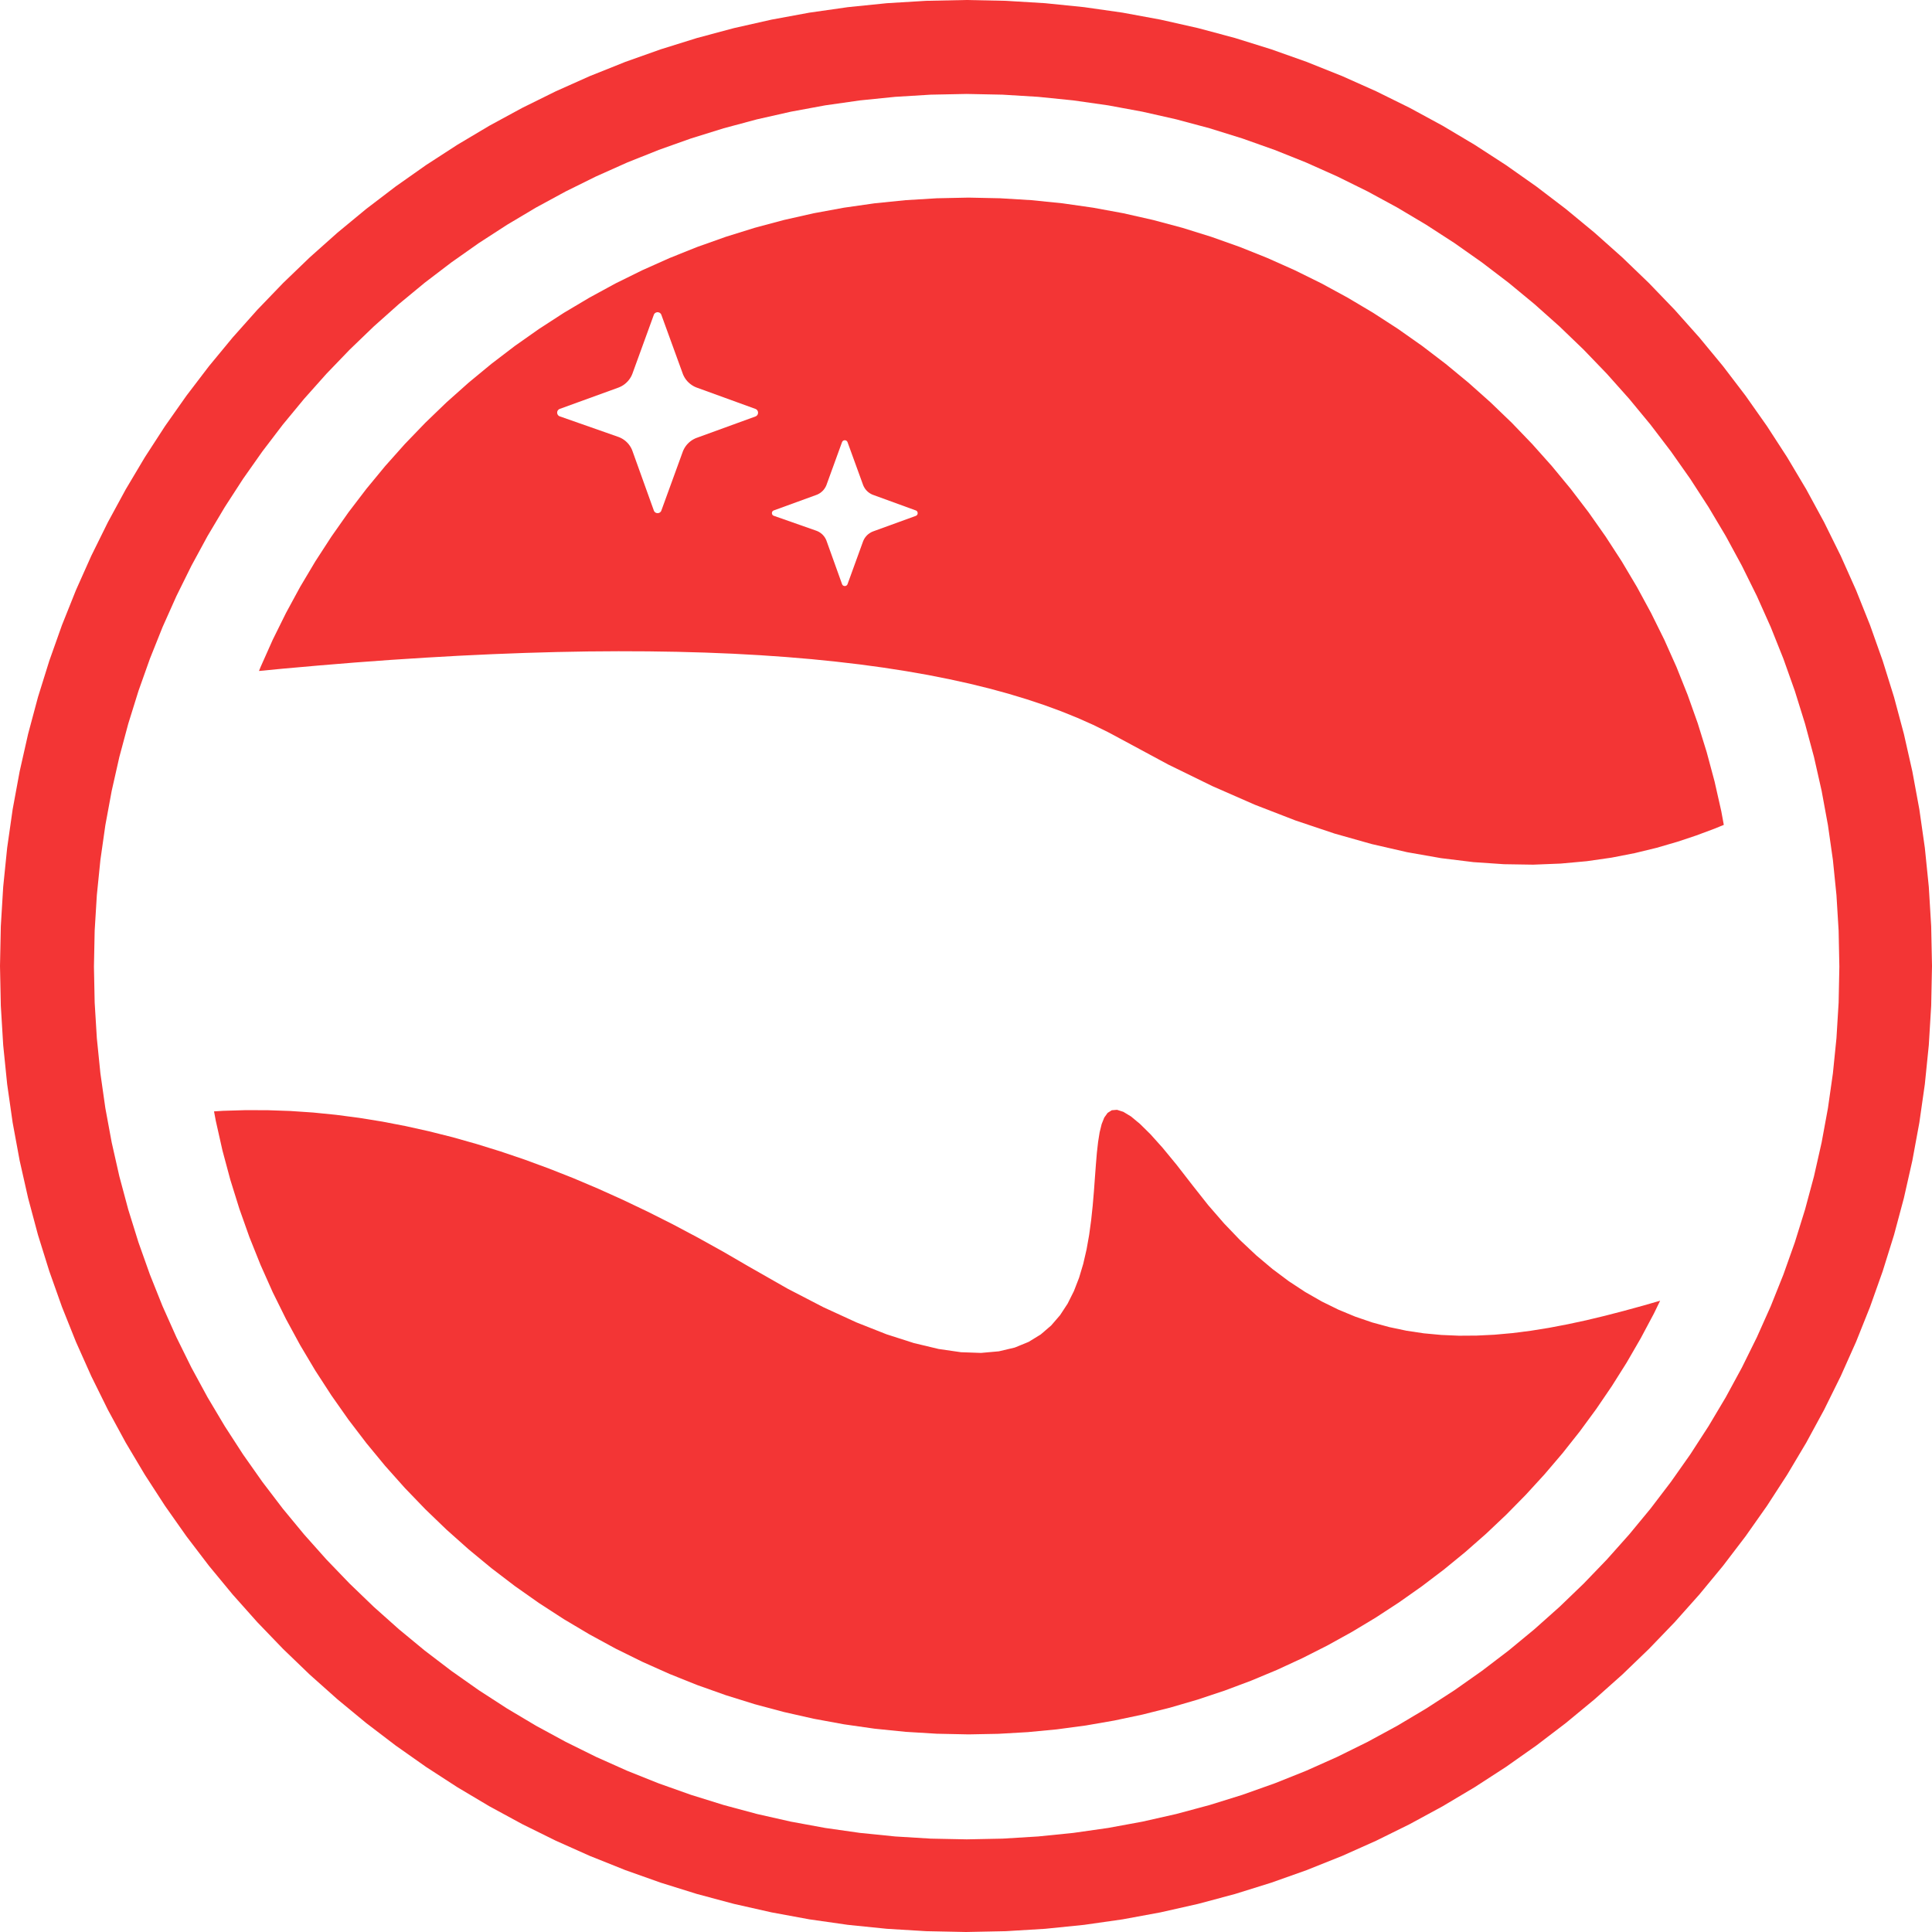
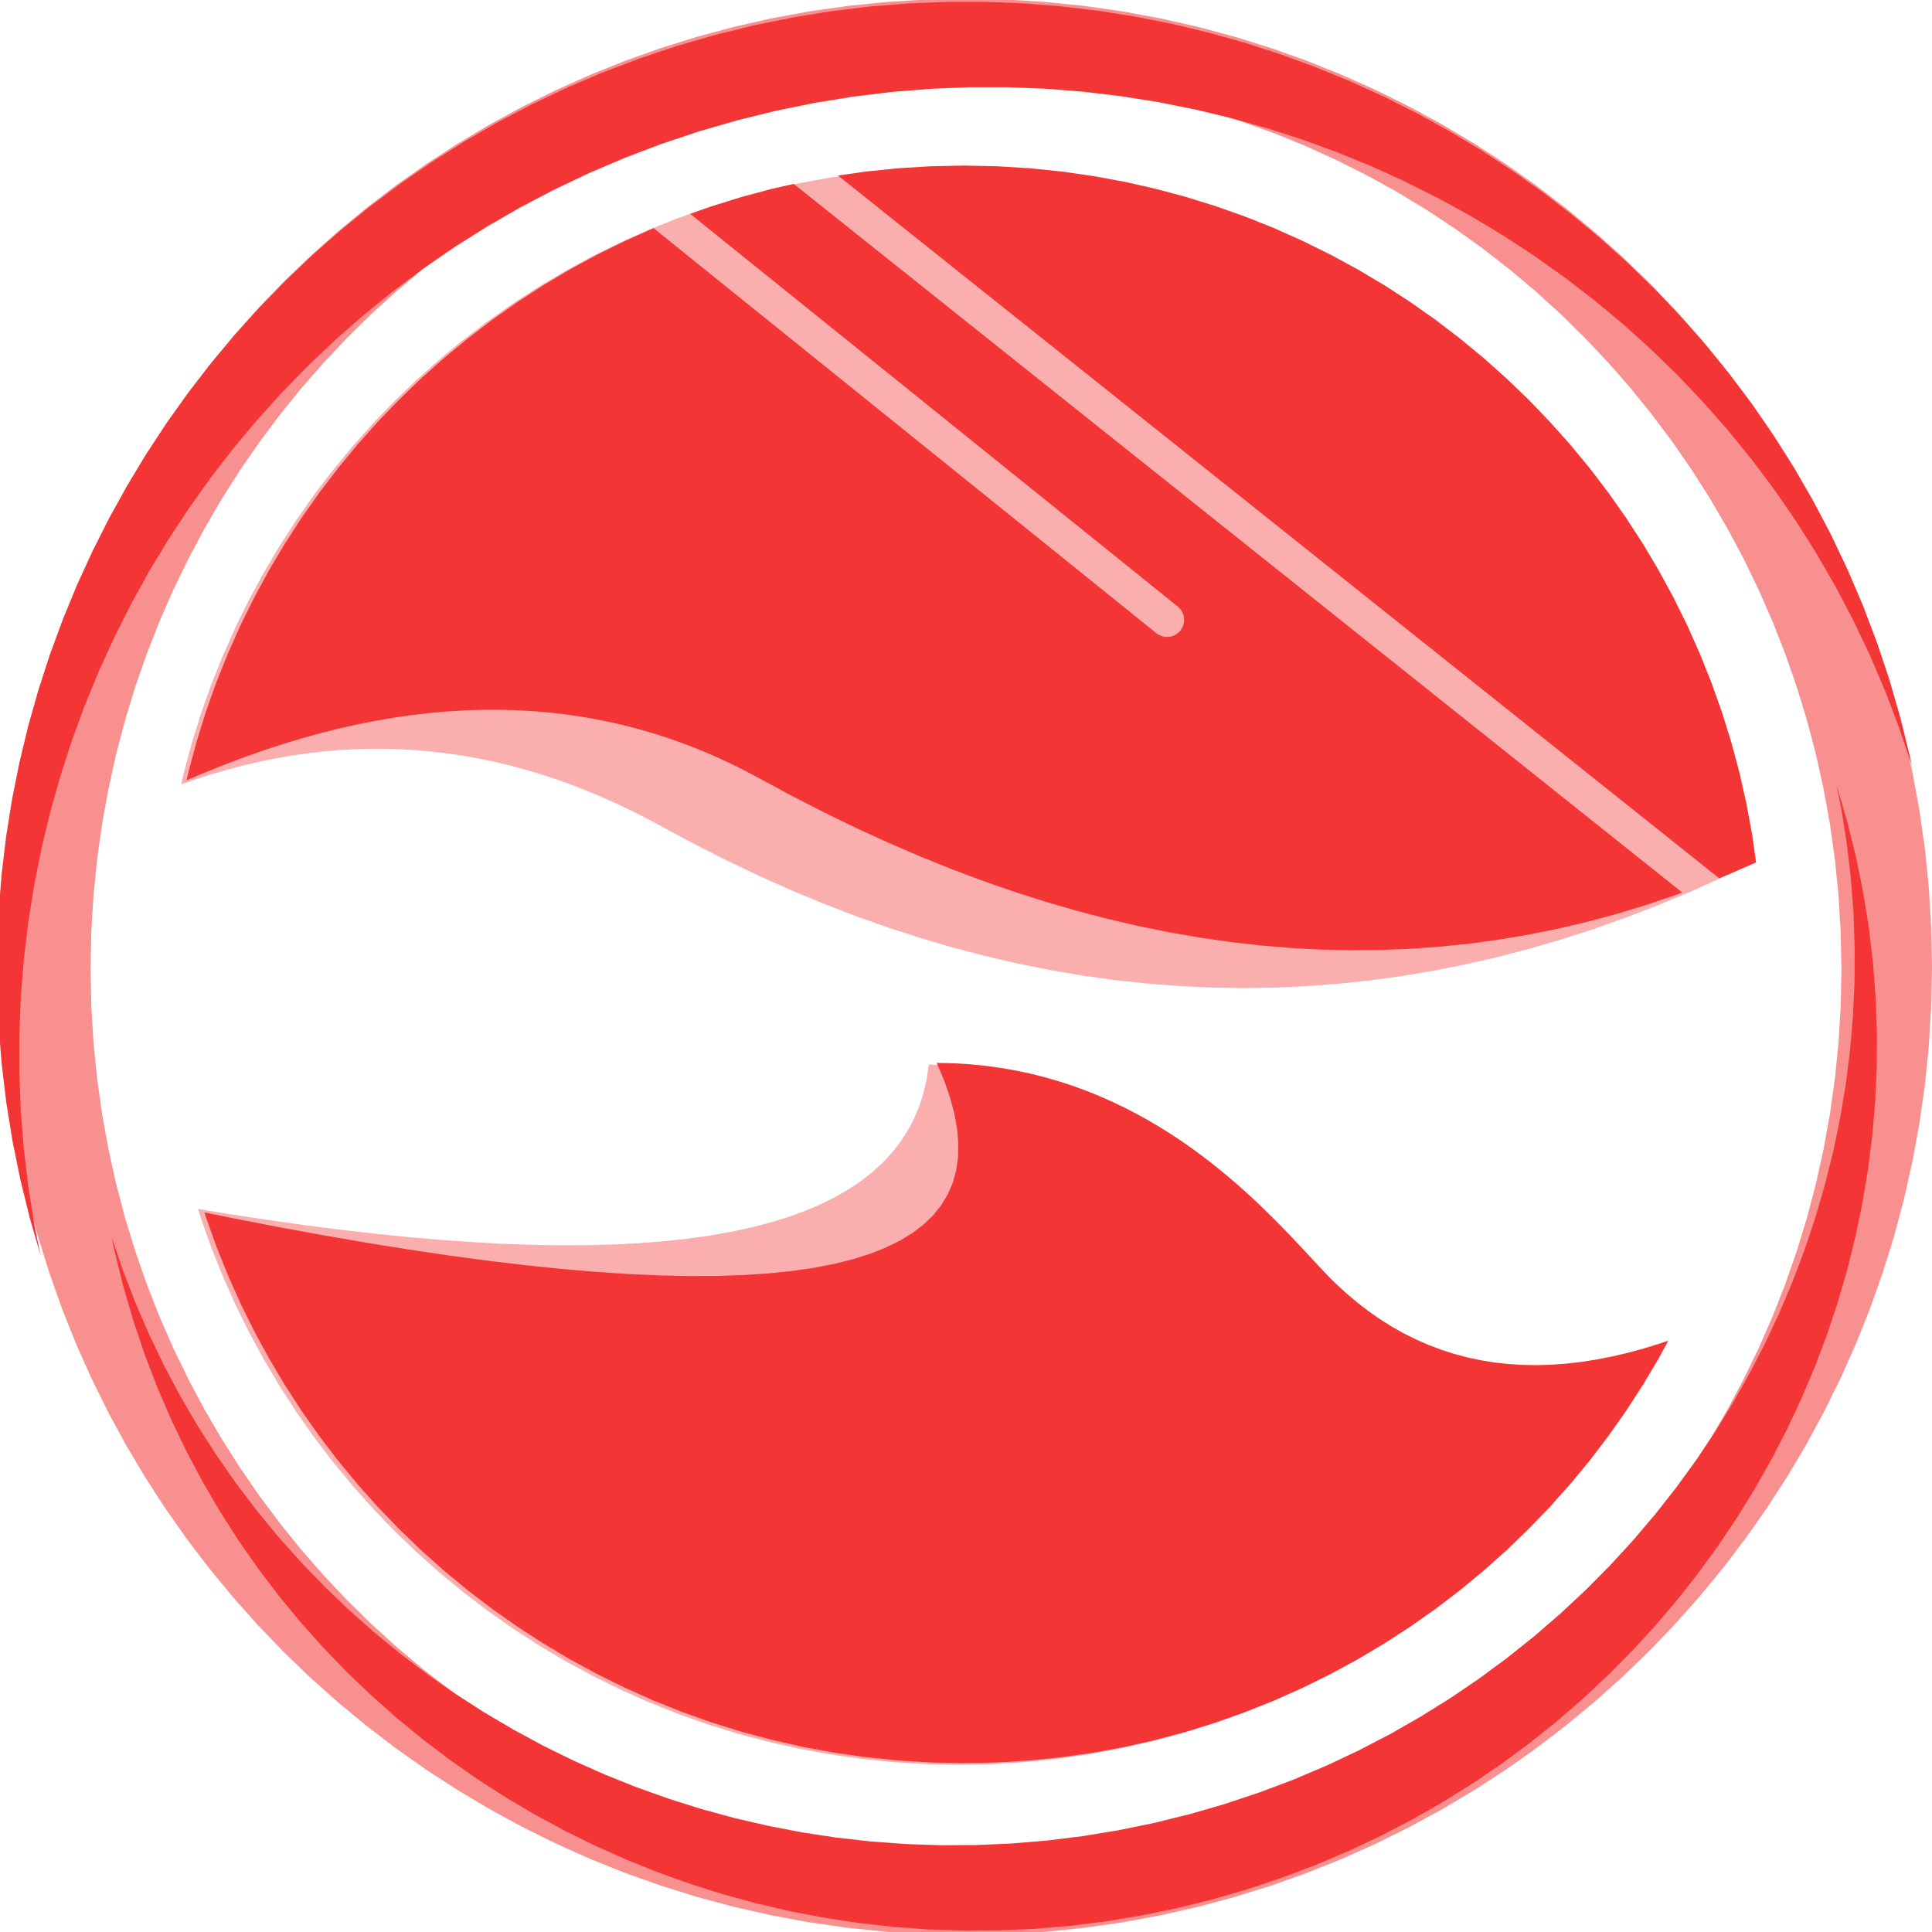
- <svg xmlns="http://www.w3.org/2000/svg" xmlns:xlink="http://www.w3.org/1999/xlink" width="640" height="640">
+ <svg xmlns="http://www.w3.org/2000/svg" xmlns:xlink="http://www.w3.org/1999/xlink" version="1.1" preserveAspectRatio="xMidYMid meet" viewBox="0 0 640 640" width="640" height="640">
  <defs>
-     <path d="M346.23 1.06l12.9 1.31 12.75 1.82 12.58 2.32 12.4 2.8 12.22 3.27 12.02 3.75 11.81 4.19 11.6 4.64 11.37 5.08 11.13 5.5 10.88 5.91 10.62 6.32 10.35 6.71 10.08 7.1 9.78 7.46 9.48 7.83 9.18 8.18 8.85 8.52 8.52 8.85 8.18 9.18 7.83 9.48 7.46 9.78 7.1 10.08 6.71 10.35 6.32 10.62 5.91 10.88 5.5 11.13 5.08 11.37 4.64 11.6 4.19 11.81 3.75 12.02 3.27 12.22 2.8 12.4 2.32 12.58 1.82 12.75 1.31 12.9.79 13.05L640 320l-.27 13.18-.79 13.05-1.31 12.9-1.82 12.75-2.32 12.58-2.8 12.4-3.27 12.22-3.75 12.02-4.19 11.81-4.64 11.6-5.08 11.37-5.5 11.13-5.91 10.88-6.32 10.62-6.71 10.35-7.1 10.08-7.46 9.78-7.83 9.48-8.18 9.18-8.52 8.85-8.85 8.52-9.18 8.18-9.48 7.83-9.78 7.46-10.08 7.1-10.35 6.71-10.62 6.32-10.88 5.91-11.13 5.5-11.37 5.08-11.6 4.64-11.81 4.19-12.02 3.75-12.22 3.27-12.4 2.8-12.58 2.32-12.75 1.82-12.9 1.31-13.05.79L320 640l-13.18-.27-13.05-.79-12.9-1.31-12.75-1.82-12.58-2.32-12.4-2.8-12.22-3.27-12.02-3.75-11.81-4.19-11.6-4.64-11.37-5.08-11.13-5.5-10.88-5.91-10.62-6.32-10.35-6.71-10.08-7.1-9.78-7.46-9.48-7.83-9.18-8.18-8.85-8.52-8.52-8.85-8.18-9.18-7.83-9.48-7.46-9.78-7.1-10.08-6.71-10.35-6.32-10.62-5.91-10.88-5.5-11.13-5.08-11.37-4.64-11.6-4.19-11.81-3.75-12.02-3.27-12.22-2.8-12.4-2.32-12.58-1.82-12.75-1.31-12.9-.79-13.05L0 320l.27-13.18.79-13.05 1.31-12.9 1.82-12.75 2.32-12.58 2.8-12.4 3.27-12.22 3.75-12.02 4.19-11.81 4.64-11.6 5.08-11.37 5.5-11.13 5.91-10.88 6.32-10.62 6.71-10.35 7.1-10.08 7.46-9.78 7.83-9.48 8.18-9.18 8.52-8.85 8.85-8.52 9.18-8.18 9.48-7.83 9.78-7.46 10.08-7.1 10.35-6.71 10.62-6.32 10.88-5.91 11.13-5.5 11.37-5.08 11.6-4.64 11.81-4.19 12.02-3.75 12.22-3.27 12.4-2.8 12.58-2.32 12.75-1.82 12.9-1.31 13.05-.79L320 0l13.18.27 13.05.79zm-49.71 31.02l-11.66 1.18-11.51 1.64-11.37 2.1-11.2 2.53-11.04 2.96-10.86 3.38-10.67 3.79-10.48 4.19-10.27 4.59-10.05 4.97-9.84 5.34-9.59 5.71-9.36 6.06-9.1 6.41-8.84 6.74-8.56 7.07-8.29 7.39-8 7.7-7.7 8-7.39 8.29-7.07 8.56-6.74 8.84-6.41 9.1-6.06 9.36-5.71 9.59-5.34 9.84-4.97 10.05-4.59 10.27-4.19 10.48-3.79 10.67-3.38 10.86-2.96 11.04-2.53 11.2-2.1 11.37-1.64 11.51-1.18 11.66-.72 11.79-.24 11.91.24 11.9.72 11.79 1.18 11.66 1.64 11.51 2.1 11.37 2.53 11.2 2.96 11.04 3.38 10.86 3.79 10.67 4.19 10.48 4.59 10.27 4.97 10.06 5.34 9.83 5.71 9.59 6.06 9.36 6.41 9.1 6.74 8.84 7.07 8.56 7.39 8.29 7.7 8 8 7.7 8.29 7.39 8.56 7.07 8.84 6.74 9.1 6.41 9.36 6.06 9.59 5.71 9.84 5.34 10.05 4.97 10.27 4.59 10.48 4.19 10.67 3.79 10.86 3.38 11.04 2.97 11.2 2.53 11.37 2.09 11.51 1.64 11.66 1.18 11.79.72 11.91.24 11.9-.24 11.79-.72 11.66-1.18 11.51-1.64 11.37-2.09 11.2-2.53 11.04-2.97 10.86-3.38 10.67-3.79 10.48-4.19 10.27-4.59 10.06-4.97 9.83-5.34 9.59-5.71 9.36-6.06 9.1-6.41 8.84-6.74 8.56-7.07 8.29-7.39 8-7.7 7.7-8 7.39-8.29 7.07-8.56 6.74-8.84 6.41-9.1 6.06-9.36 5.71-9.59 5.34-9.83 4.97-10.06 4.59-10.27 4.19-10.48 3.79-10.67 3.38-10.86 2.97-11.04 2.53-11.2 2.09-11.37 1.64-11.51 1.18-11.66.72-11.79.24-11.9-.24-11.91-.72-11.79-1.18-11.66-1.64-11.51-2.09-11.37-2.53-11.2-2.97-11.04-3.38-10.86-3.79-10.67-4.19-10.48-4.59-10.27-4.97-10.05-5.34-9.84-5.71-9.59-6.06-9.36-6.41-9.1-6.74-8.84-7.07-8.56-7.39-8.29-7.7-8-8-7.7-8.29-7.39-8.56-7.07-8.84-6.74-9.1-6.41-9.36-6.06-9.59-5.71-9.83-5.34-10.06-4.97-10.27-4.59-10.48-4.19-10.67-3.79-10.86-3.38-11.04-2.96-11.2-2.53-11.37-2.1-11.51-1.64-11.66-1.18-11.79-.72-11.9-.24-11.91.24-11.79.72z" id="a" />
-     <path d="M374.64 369.83l2.97 2.46 3.49 3.44 4.03 4.49 4.62 5.61 5.26 6.78 5.23 6.62 5.27 6.07 5.3 5.53 5.34 5.02 5.37 4.52 5.41 4.05 5.45 3.58 5.49 3.14 5.52 2.71 5.57 2.31 5.61 1.92 5.66 1.54 5.69 1.2 5.74.86 5.79.54 5.83.25 5.89-.04 5.92-.29 5.98-.54 6.03-.77 6.08-.98 6.13-1.17 6.19-1.33 6.24-1.5 6.29-1.63 6.35-1.74 5.56-1.6-2.09 4.3-4.36 8.18-4.63 8-4.92 7.81-5.19 7.62-5.45 7.42-5.71 7.21-5.96 6.99-6.21 6.78-6.44 6.55-6.67 6.31-6.9 6.07-7.12 5.83-7.33 5.56-7.53 5.31-7.72 5.04-7.92 4.76-8.1 4.48-8.28 4.19-8.44 3.9-8.61 3.59-8.76 3.28-8.92 2.97-9.05 2.64-9.19 2.31-9.32 1.97-9.44 1.64-9.56 1.28-9.66.92-9.76.56-9.86.19-10.49-.22-10.38-.63-10.26-1.04-10.14-1.45-10-1.84-9.87-2.23-9.72-2.6-9.56-2.98-9.4-3.34-9.22-3.69-9.04-4.04-8.86-4.37-8.65-4.71-8.45-5.02-8.24-5.34-8.01-5.64-7.78-5.94-7.54-6.23-7.3-6.5-7.04-6.78-6.78-7.04-6.51-7.3-6.22-7.54-5.94-7.78-5.64-8.02-5.34-8.23-5.03-8.45-4.7-8.66-4.38-8.85-4.03-9.04-3.7-9.23-3.33-9.39-2.98-9.56-2.61-9.72-2.22-9.87-.58-3.11 3.03-.19 7.38-.22 7.42.02 7.48.26 7.53.51 7.58.76 7.63 1 7.68 1.24 7.73 1.49 7.78 1.73 7.84 1.97 7.88 2.23 7.94 2.46 7.99 2.71 8.04 2.96 8.09 3.19 8.14 3.45 8.19 3.69 8.24 3.93 8.29 4.17 8.35 4.43 8.39 4.66 8.45 4.91 12.93 7.37 11.89 6.16 10.91 5.01 9.97 3.94 9.07 2.91 8.21 1.96 7.4 1.07 6.64.23 5.91-.53 5.24-1.24 4.6-1.88 4.01-2.46 3.46-2.97 2.96-3.43 2.5-3.82 2.08-4.16 1.71-4.41 1.38-4.62 1.1-4.76.86-4.84.66-4.85.51-4.81.4-4.69.33-4.52.32-4.29.33-3.98.41-3.63.51-3.2.67-2.71.86-2.16 1.11-1.55 1.39-.88 1.73-.14 2.09.67 2.52 1.52zM341.7 66.31l10.26 1.04 10.14 1.45 10.01 1.84 9.86 2.23 9.72 2.6 9.56 2.98 9.4 3.34 9.22 3.69 9.05 4.04 8.85 4.37 8.65 4.71 8.45 5.02 8.24 5.34 8.01 5.64 7.78 5.94 7.55 6.23 7.29 6.5 7.05 6.78 6.77 7.04 6.51 7.3 6.23 7.54 5.94 7.78 5.64 8.02 5.34 8.23 5.02 8.45 4.7 8.66 4.38 8.85 4.04 9.04 3.69 9.23 3.34 9.39 2.97 9.56 2.61 9.72 2.23 9.87.83 4.52-3.13 1.28-5.96 2.22-6.37 2.12-6.8 1.98-7.25 1.76-7.7 1.5-8.17 1.17-8.65.79-9.13.36-9.64-.15-10.15-.69-10.68-1.31-11.22-1.97-11.76-2.7-12.33-3.48-12.89-4.32-13.49-5.22-14.08-6.17-14.68-7.18-15.31-8.25-4.67-2.5-4.9-2.4-5.13-2.28-5.38-2.17-5.6-2.06-5.84-1.94-6.08-1.84-6.31-1.72-6.55-1.61-6.78-1.49-7.02-1.39-7.25-1.27-7.48-1.16-7.73-1.05-7.95-.93-8.19-.83-8.43-.71-8.66-.6-8.9-.49-9.13-.37-9.37-.26-9.6-.15-9.84-.04-10.07.07-10.31.19-10.54.3-10.78.41-11.01.52-11.25.64-11.49.74-11.71.86-11.96.98-12.19 1.08-7.75.75.53-1.31 4.03-9.04 4.38-8.85 4.7-8.66 5.03-8.45 5.34-8.23 5.64-8.02 5.94-7.78 6.22-7.54 6.51-7.3 6.78-7.04 7.04-6.78 7.3-6.5 7.54-6.23 7.78-5.94 8.01-5.64 8.24-5.34 8.45-5.02 8.65-4.71 8.86-4.37 9.04-4.04 9.22-3.69 9.4-3.34 9.56-2.98 9.72-2.6 9.87-2.23 10-1.84 10.14-1.45 10.26-1.04 10.38-.63 10.49-.22 10.48.22 10.38.63zm-61.97 79.54l-.08.01-.08.02-.07.02-.07.03-.07.04-.07.04-.07.05-.06.06-.05.06-.05.06-.05.08-.04.07-.04.09-5.11 14.06-.06.17-.07.16-.07.16-.08.15-.08.15-.08.15-.09.15-.1.14-.09.15-.11.13-.1.14-.11.13-.11.13-.12.12-.12.12-.13.12-.12.11-.14.11-.13.11-.14.1-.14.1-.14.09-.15.09-.15.08-.15.09-.16.07-.16.07-.16.07-.16.06-14.06 5.12-.09.03-.08.04-.07.05-.06.05-.06.05-.06.06-.05.07-.04.06-.03.07-.03.08-.03.07-.01.08-.02.07v.16l.01.07.01.08.02.07.02.08.03.07.04.07.04.07.05.06.05.06.06.05.07.05.07.05.08.04.09.03 14.04 4.93.16.06.16.07.16.07.16.07.15.08.15.08.15.09.14.09.14.1.14.1.14.11.13.1.13.12.12.11.12.12.12.13.11.12.11.13.11.14.1.14.1.14.09.14.09.15.08.15.08.15.08.15.07.16.07.16.06.17 5.13 14.29.04.09.04.08.04.07.05.07.06.06.06.05.06.05.07.04.07.04.07.03.08.02.07.02.08.01.08.01h.08l.07-.01.08-.01.08-.02.07-.02.07-.03.07-.04.07-.04.07-.05.06-.05.05-.06.05-.07.05-.07.04-.08.04-.08 5.11-14.07.06-.16.07-.16.07-.16.08-.16.08-.15.08-.15.09-.14.09-.15.1-.14.1-.14.11-.13.11-.13.11-.13.12-.13.12-.12.12-.11.13-.12.13-.11.14-.1.14-.1.14-.1.14-.09.15-.09.15-.09.15-.08.16-.08.15-.07.17-.06.16-.07 14.06-5.11.09-.04.08-.04.07-.04.07-.06.06-.05.05-.06.05-.07.04-.06.04-.07.03-.08.02-.07.02-.08.01-.08.01-.07v-.08l-.01-.08-.01-.08-.02-.07-.02-.08-.03-.07-.04-.07-.04-.07-.05-.06-.05-.06-.06-.06-.07-.05-.07-.05-.08-.04-.09-.03-14.06-5.12-.16-.06-.17-.07-.15-.07-.16-.07-.15-.09-.15-.08-.15-.09-.14-.09-.14-.1-.14-.1-.14-.11-.13-.11-.13-.11-.12-.12-.12-.12-.12-.12-.11-.13-.11-.13-.11-.14-.1-.13-.1-.15-.09-.14-.09-.15-.08-.15-.08-.15-.08-.15-.07-.16-.07-.16-.06-.17-5.11-14.06-.04-.09-.04-.07-.05-.08-.05-.06-.06-.06-.06-.06-.06-.05-.07-.04-.07-.04-.07-.03-.08-.02-.07-.02-.08-.01-.08-.01h-.08l-.07.01zm-62.05-42.41l-.08.01-.08.02-.07.02-.08.02-.07.03-.07.03-.07.04-.07.04-.07.05-.06.05-.06.05-.06.06-.05.07-.05.06-.05.08-.04.07-.04.09-.03.08-7.05 19.38-.06.17-.07.16-.07.16-.07.16-.07.15-.08.16-.08.15-.09.15-.09.15-.09.14-.09.15-.1.14-.1.14-.1.13-.11.14-.1.13-.12.13-.11.13-.12.12-.12.12-.12.12-.12.12-.13.11-.13.11-.13.11-.14.11-.13.1-.14.1-.14.1-.15.09-.14.09-.15.09-.15.09-.15.08-.16.08-.15.07-.16.07-.16.07-.16.07-.16.06-19.39 7.04-.08.04-.08.04-.08.04-.07.05-.07.05-.06.05-.06.06-.05.05-.05.07-.05.06-.04.07-.04.07-.03.07-.03.07-.02.08-.02.07-.01.08-.02.07v.23l.01.08.01.08.01.07.02.08.03.07.03.07.03.07.04.07.04.07.05.06.05.07.05.05.06.06.06.05.07.05.07.05.08.04.08.04.09.03 19.35 6.79.17.06.16.07.16.06.16.07.15.08.16.07.15.08.15.09.15.08.14.09.15.1.14.09.14.1.13.1.14.11.13.1.13.11.13.12.12.11.13.12.11.12.12.13.12.12.11.13.11.13.1.14.1.13.1.14.1.14.09.15.09.14.09.15.09.15.08.15.07.15.08.16.07.16.07.16.06.16.06.16 7.08 19.71.03.08.04.08.04.08.05.07.05.07.05.06.06.06.06.06.06.05.07.05.06.04.07.03.08.04.07.03.07.02.08.02.07.02.08.01h.08l.08.01.07-.01h.08l.08-.01.08-.02.07-.02.08-.02.07-.03.07-.03.07-.04.07-.04.06-.05.07-.05.06-.05.05-.06.06-.07.05-.06.04-.08.05-.07.03-.08.04-.09 7.05-19.38.06-.17.06-.16.07-.16.07-.15.08-.16.08-.15.08-.16.08-.15.09-.14.09-.15.09-.14.1-.15.1-.13.1-.14.11-.14.11-.13.11-.13.11-.12.12-.13.12-.12.12-.12.13-.12.12-.11.13-.11.14-.11.13-.11.14-.1.14-.1.14-.1.14-.09.15-.09.14-.09.15-.08.16-.08.15-.08.16-.08.15-.07.16-.07.16-.06.17-.06 19.38-7.05.09-.04.08-.04.08-.04.07-.04.07-.06.06-.05.06-.06.05-.06.06-.06.04-.06.04-.07.04-.07.03-.07.03-.08.03-.07.02-.08.01-.07.01-.08.01-.08v-.16l-.01-.07-.01-.08-.01-.08-.02-.07-.03-.08-.03-.07-.03-.07-.04-.07-.04-.07-.04-.07-.06-.06-.05-.06-.06-.06-.06-.05-.07-.05-.07-.05-.08-.04-.08-.04-.09-.04-19.38-7.04-.17-.06-.16-.07-.16-.07-.15-.07-.16-.07-.15-.08-.16-.08-.15-.09-.14-.09-.15-.09-.14-.09-.14-.1-.14-.1-.14-.1-.13-.11-.14-.11-.13-.11-.12-.11-.13-.12-.12-.12-.12-.12-.12-.12-.11-.13-.11-.13-.11-.13-.11-.14-.1-.13-.1-.14-.1-.14-.09-.15-.09-.14-.09-.15-.08-.15-.08-.15-.08-.16-.08-.15-.07-.16-.07-.16-.06-.16-.06-.17-7.05-19.38-.04-.08-.03-.09-.05-.07-.04-.08-.05-.06-.06-.07-.06-.06-.06-.05-.06-.05-.06-.05-.07-.04-.07-.04-.07-.03-.08-.03-.07-.02-.08-.02-.07-.02-.08-.01-.08-.01h-.16l-.07.01z" id="b" />
+     <path d="M323.75 354.03L328.85 355.05L333.81 356.32L338.65 357.83L343.35 359.57L347.93 361.52L352.39 363.67L356.72 366L360.93 368.49L365.02 371.15L369 373.95L372.85 376.87L376.59 379.91L380.21 383.05L383.72 386.27L387.12 389.57L390.4 392.92L393.58 396.31L396.65 399.74L399.61 403.18L402.47 406.62L405.22 410.05L407.88 413.46L410.43 416.82L412.88 420.13L415.23 423.37L417.49 426.53L419.65 429.59L421.72 432.54L423.7 435.36L425.58 438.05L427.38 440.59L429.09 442.96L430.71 445.14L432.24 447.14L433.69 448.92L435.06 450.49L436.35 451.81L439.95 455.12L443.64 458.19L447.4 461L451.25 463.56L455.18 465.87L459.18 467.94L463.27 469.75L467.44 471.31L471.7 472.63L476.03 473.69L480.44 474.51L484.94 475.07L489.51 475.39L494.17 475.46L498.91 475.28L503.73 474.84L508.63 474.16L513.61 473.23L518.67 472.05L523.82 470.62L529.04 468.94L534.35 467.01L538.81 465.21L537.07 467.9L531.2 476.23L525.03 484.32L518.55 492.16L511.79 499.75L504.74 507.07L497.42 514.11L489.84 520.88L482 527.35L473.91 533.52L465.58 539.39L457.02 544.94L448.23 550.16L439.24 555.05L430.03 559.6L420.63 563.8L411.04 567.64L401.28 571.11L391.34 574.2L381.23 576.91L370.98 579.22L360.57 581.14L350.03 582.64L339.37 583.73L328.58 584.38L317.68 584.6L306.78 584.38L295.99 583.73L285.32 582.64L274.78 581.14L264.38 579.22L254.12 576.91L244.02 574.2L234.08 571.11L224.31 567.64L214.72 563.8L205.32 559.6L196.12 555.05L187.12 550.16L178.34 544.94L169.78 539.39L161.45 533.52L153.36 527.35L145.52 520.88L137.93 514.11L130.61 507.07L123.56 499.75L116.8 492.16L110.33 484.32L104.15 476.23L98.29 467.9L92.74 459.34L87.52 450.56L82.63 441.56L78.08 432.35L73.88 422.95L70.04 413.37L66.57 403.6L65.6 400.49L75.77 402.15L88.34 404.07L100.56 405.79L112.43 407.32L123.95 408.65L135.12 409.79L145.94 410.73L156.41 411.47L166.53 412.02L176.3 412.37L185.73 412.52L194.8 412.48L203.52 412.24L211.9 411.81L219.92 411.18L227.6 410.35L234.92 409.33L241.9 408.11L248.52 406.7L254.8 405.09L260.73 403.28L266.3 401.27L271.53 399.08L276.41 396.68L280.94 394.09L285.12 391.3L288.95 388.32L292.43 385.14L295.56 381.76L298.34 378.19L300.77 374.42L302.85 370.46L304.58 366.29L305.96 361.94L306.99 357.38L307.68 352.64L313.17 352.81L318.53 353.28L318.53 353.28L323.75 354.03ZM350.03 57.36L360.57 58.86L370.98 60.78L381.23 63.09L391.34 65.8L401.28 68.89L411.04 72.36L420.63 76.2L430.03 80.4L439.24 84.95L448.23 89.84L457.02 95.06L465.58 100.61L473.91 106.48L482 112.65L489.84 119.12L497.42 125.89L504.74 132.93L511.79 140.25L518.55 147.84L525.03 155.68L531.2 163.77L537.07 172.1L542.61 180.66L547.84 189.44L552.73 198.44L557.28 207.65L561.47 217.05L565.31 226.63L568.78 236.4L571.88 246.34L574.59 256.44L576.9 266.7L578.82 277.1L580.09 286.06L570 290.89L559.45 295.61L548.89 300L538.33 304.06L527.77 307.8L517.2 311.21L506.62 314.29L496.04 317.05L485.46 319.47L474.87 321.57L464.27 323.35L453.68 324.79L443.07 325.91L432.46 326.7L421.85 327.17L411.23 327.31L400.61 327.12L389.98 326.6L379.35 325.76L368.72 324.59L358.07 323.09L347.43 321.26L336.78 319.11L326.12 316.63L315.46 313.83L304.8 310.69L294.13 307.23L283.45 303.44L272.77 299.33L262.09 294.89L251.4 290.12L240.7 285.02L230.01 279.6L219.3 273.85L214.25 271.13L209.2 268.57L204.14 266.16L199.08 263.9L194 261.79L188.93 259.83L183.85 258.02L178.76 256.36L173.67 254.85L168.57 253.5L163.47 252.29L158.36 251.23L153.25 250.33L148.13 249.57L143 248.97L137.87 248.51L132.74 248.21L127.6 248.05L122.45 248.05L117.3 248.2L112.14 248.49L106.98 248.94L101.81 249.54L96.64 250.29L91.46 251.19L86.27 252.24L81.08 253.44L75.89 254.79L70.69 256.29L65.48 257.95L60.27 259.75L60 259.85L60.77 256.44L63.48 246.34L66.57 236.4L70.04 226.63L73.88 217.05L78.08 207.65L82.63 198.44L87.52 189.44L92.74 180.66L98.29 172.1L104.15 163.77L110.33 155.68L116.8 147.84L123.56 140.25L130.61 132.93L137.93 125.89L145.52 119.12L153.36 112.65L161.45 106.48L169.78 100.61L178.34 95.06L187.12 89.84L196.12 84.95L205.32 80.4L214.72 76.2L224.31 72.36L234.08 68.89L244.02 65.8L254.12 63.09L264.38 60.78L274.78 58.86L285.32 57.36L295.99 56.27L306.78 55.62L317.68 55.4L328.58 55.62L339.37 56.27L339.37 56.27L350.03 57.36Z" id="bnaSTEFse" />
+     <path d="M326.44 353.06L331.57 353.77L336.58 354.65L341.47 355.69L346.25 356.89L350.9 358.24L355.44 359.73L359.86 361.34L364.17 363.08L368.36 364.93L372.44 366.88L376.4 368.92L380.25 371.05L383.99 373.25L387.62 375.52L391.14 377.84L394.55 380.21L397.85 382.62L401.04 385.07L404.12 387.53L407.1 390L409.98 392.47L412.75 394.94L415.41 397.39L417.97 399.82L420.43 402.21L422.79 404.56L425.05 406.86L427.21 409.1L429.26 411.27L431.22 413.35L433.09 415.35L434.85 417.25L436.52 419.05L438.1 420.73L439.58 422.28L440.96 423.7L442.26 424.98L445.86 428.31L449.54 431.42L453.29 434.31L457.12 436.99L461.03 439.45L465.02 441.7L469.08 443.72L473.22 445.53L477.44 447.13L481.73 448.5L486.1 449.66L490.55 450.61L495.08 451.34L499.68 451.85L504.36 452.14L509.11 452.22L513.95 452.08L518.85 451.72L523.84 451.15L528.91 450.36L534.05 449.35L539.26 448.13L544.56 446.69L549.93 445.03L552.66 444.1L549.45 450.01L544.22 458.79L538.67 467.36L532.81 475.69L526.64 483.78L520.16 491.62L513.4 499.2L506.35 506.52L499.03 513.57L491.45 520.33L483.61 526.81L475.52 532.98L467.19 538.84L458.63 544.39L449.84 549.62L440.84 554.51L431.64 559.05L422.24 563.25L412.65 567.09L402.88 570.56L392.94 573.66L382.84 576.36L372.59 578.68L362.18 580.59L351.64 582.1L340.97 583.18L330.19 583.84L319.29 584.06L308.39 583.84L297.6 583.18L286.93 582.1L276.39 580.59L265.99 578.68L255.73 576.36L245.63 573.66L235.69 570.56L225.92 567.09L216.33 563.25L206.93 559.05L197.73 554.51L188.73 549.62L179.95 544.39L171.39 538.84L163.06 532.98L154.97 526.81L147.12 520.33L139.54 513.57L132.22 506.52L125.17 499.2L118.41 491.62L111.94 483.78L105.76 475.69L99.9 467.36L94.35 458.79L89.13 450.01L84.24 441.01L79.69 431.81L75.49 422.41L71.65 412.82L68.18 403.05L67.74 401.64L77.05 403.53L92.46 406.52L107.36 409.25L121.75 411.73L135.63 413.96L148.99 415.94L161.85 417.66L174.2 419.13L186.04 420.35L197.37 421.32L208.18 422.04L218.49 422.5L228.29 422.71L237.57 422.67L246.35 422.38L254.61 421.83L262.37 421.03L269.61 419.98L276.35 418.68L282.57 417.12L288.29 415.32L293.49 413.26L298.18 410.94L302.37 408.38L306.04 405.56L309.2 402.5L311.85 399.17L313.99 395.6L315.63 391.78L316.75 387.7L317.36 383.37L317.46 378.79L317.05 373.95L316.13 368.87L314.7 363.53L312.76 357.93L310.31 352.09L315.81 352.22L321.18 352.54L321.18 352.54L326.44 353.06ZM544.6 300L535.1 302.87L525.55 305.42L515.96 307.67L506.33 309.61L496.66 311.24L486.95 312.57L477.19 313.58L467.39 314.29L457.55 314.69L447.67 314.78L437.74 314.57L427.78 314.04L417.77 313.21L407.71 312.07L397.62 310.62L387.48 308.87L377.31 306.8L367.09 304.43L356.82 301.75L346.52 298.76L336.17 295.47L325.78 291.86L315.35 287.95L304.88 283.73L294.36 279.2L283.8 274.37L273.2 269.22L262.56 263.77L251.88 258.01L246.81 255.31L241.7 252.77L236.55 250.41L231.35 248.22L226.11 246.19L220.83 244.34L215.5 242.65L210.14 241.14L204.73 239.79L199.27 238.62L193.78 237.61L188.24 236.77L182.66 236.1L177.03 235.61L171.37 235.28L165.66 235.12L159.9 235.13L154.11 235.31L148.27 235.66L142.39 236.18L136.46 236.87L130.49 237.73L124.48 238.76L118.43 239.96L112.34 241.33L106.2 242.86L100.02 244.57L93.79 246.45L87.52 248.49L81.21 250.71L74.86 253.1L68.46 255.65L62.02 258.38L61.8 258.48L62.38 255.9L65.09 245.8L68.18 235.86L71.65 226.09L75.49 216.5L79.69 207.1L84.24 197.9L89.13 188.9L94.35 180.12L99.9 171.56L105.76 163.23L111.94 155.14L118.41 147.29L125.17 139.71L132.22 132.39L139.54 125.34L147.12 118.58L154.97 112.11L163.06 105.93L171.39 100.07L179.95 94.52L188.73 89.29L197.73 84.4L206.93 79.86L216.33 75.66L216.5 75.59L383.04 209.74L383.22 209.88L383.41 210.01L383.61 210.14L383.8 210.25L384 210.36L384.2 210.46L384.41 210.55L384.61 210.63L384.82 210.71L385.03 210.77L385.25 210.83L385.46 210.87L385.68 210.91L385.89 210.94L386.11 210.97L386.33 210.98L386.55 210.99L386.76 210.98L386.98 210.97L387.2 210.95L387.41 210.93L387.63 210.89L387.84 210.85L388.05 210.8L388.26 210.74L388.47 210.67L388.67 210.59L388.88 210.51L389.07 210.41L389.27 210.31L389.46 210.21L389.65 210.09L389.84 209.97L390.02 209.83L390.19 209.69L390.37 209.55L390.53 209.39L390.69 209.23L390.85 209.06L391 208.88L391.14 208.69L391.28 208.5L391.4 208.31L391.52 208.12L391.62 207.92L391.72 207.71L391.81 207.51L391.9 207.3L391.97 207.09L392.03 206.88L392.09 206.67L392.14 206.46L392.18 206.24L392.21 206.02L392.23 205.81L392.25 205.59L392.25 205.37L392.25 205.15L392.24 204.94L392.22 204.72L392.19 204.5L392.16 204.29L392.11 204.08L392.06 203.87L392 203.66L391.93 203.45L391.85 203.24L391.77 203.04L391.68 202.84L391.58 202.65L391.47 202.45L391.35 202.27L391.23 202.08L391.1 201.9L390.96 201.72L390.81 201.55L390.65 201.39L390.49 201.22L390.32 201.07L390.14 200.92L228.65 70.85L235.69 68.35L245.63 65.26L255.73 62.55L262.92 60.92L557.25 295.65L554.06 296.83L554.06 296.83L544.6 300ZM351.64 56.81L362.18 58.32L372.59 60.23L382.84 62.55L392.94 65.26L402.88 68.35L412.65 71.82L422.24 75.66L431.64 79.86L440.84 84.4L449.84 89.29L458.63 94.52L467.19 100.07L475.52 105.93L483.61 112.11L491.45 118.58L499.03 125.34L506.35 132.39L513.4 139.71L520.16 147.29L526.64 155.14L532.81 163.23L538.67 171.56L544.22 180.12L549.45 188.9L554.34 197.9L558.89 207.1L563.08 216.5L566.92 226.09L570.39 235.86L573.49 245.8L576.2 255.9L578.51 266.16L580.43 276.56L581.73 285.67L572.86 289.56L569.48 290.92L277.59 58.15L286.93 56.81L297.6 55.73L308.39 55.07L319.29 54.85L330.19 55.07L340.97 55.73L340.97 55.73L351.64 56.81Z" id="c4hnHJiKb" />
+     <path d="M359.13 1.95L371.88 3.77L384.46 6.09L396.86 8.9L409.08 12.18L421.1 15.93L432.91 20.14L444.51 24.79L455.88 29.88L467.01 35.39L477.89 41.32L488.51 47.65L498.86 54.38L508.94 61.48L518.72 68.97L528.2 76.81L537.38 85.01L546.23 93.55L554.75 102.42L562.93 111.62L570.76 121.12L578.22 130.93L585.32 141.02L592.03 151.4L598.35 162.05L604.26 172.95L609.76 184.11L614.84 195.5L619.48 207.12L623.67 218.96L627.42 231.01L630.69 243.25L633.49 255.68L635.81 268.29L637.63 281.07L638.94 294L639.73 307.07L640 320.29L639.73 333.5L638.94 346.57L637.63 359.5L635.81 372.28L633.49 384.89L630.69 397.32L627.42 409.56L623.67 421.61L619.48 433.45L614.84 445.07L609.76 456.47L604.26 467.62L598.35 478.53L592.03 489.17L585.32 499.55L578.22 509.64L570.76 519.45L562.93 528.95L554.75 538.15L546.23 547.02L537.38 555.56L528.2 563.76L518.72 571.6L508.94 579.09L498.86 586.2L488.51 592.92L477.89 599.25L467.01 605.18L455.88 610.69L444.51 615.78L432.91 620.43L421.1 624.64L409.08 628.39L396.86 631.67L384.46 634.48L371.88 636.8L359.13 638.62L346.23 639.94L333.18 640.73L320 641L306.82 640.73L293.77 639.94L280.87 638.62L268.12 636.8L255.54 634.48L243.14 631.67L230.92 628.39L218.9 624.64L207.09 620.43L195.49 615.78L184.12 610.69L172.99 605.18L162.11 599.25L151.49 592.92L141.14 586.2L131.06 579.09L121.28 571.6L111.8 563.76L102.62 555.56L93.77 547.02L85.25 538.15L77.07 528.95L69.24 519.45L61.78 509.64L54.68 499.55L47.97 489.17L41.65 478.53L35.74 467.62L30.24 456.47L25.16 445.07L20.52 433.45L16.33 421.61L12.58 409.56L9.31 397.32L6.51 384.89L4.19 372.28L2.37 359.5L1.06 346.57L0.27 333.5L0 320.29L0.27 307.07L1.06 294L2.37 281.07L4.19 268.29L6.51 255.68L9.31 243.25L12.58 231.01L16.33 218.96L20.52 207.12L25.16 195.5L30.24 184.11L35.74 172.95L41.65 162.05L47.97 151.4L54.68 141.02L61.78 130.93L69.24 121.12L77.07 111.62L85.25 102.42L93.77 93.55L102.62 85.01L111.8 76.81L121.28 68.97L131.06 61.48L141.14 54.38L151.49 47.65L162.11 41.32L172.99 35.39L184.12 29.88L195.49 24.79L207.09 20.14L218.9 15.93L230.92 12.18L243.14 8.9L255.54 6.09L268.12 3.77L280.87 1.95L293.77 0.64L306.82 -0.16L320 -0.43L333.18 -0.16L346.23 0.64L346.23 0.64L359.13 1.95ZM284.54 27.46L272.99 29.14L261.59 31.28L250.34 33.87L239.27 36.9L228.38 40.36L217.67 44.23L207.16 48.52L196.86 53.22L186.78 58.3L176.91 63.76L167.29 69.6L157.91 75.8L148.78 82.36L139.91 89.26L131.31 96.49L123 104.05L114.98 111.93L107.26 120.11L99.84 128.59L92.75 137.35L85.98 146.39L79.56 155.7L73.47 165.27L67.75 175.09L62.39 185.14L57.4 195.43L52.8 205.93L48.6 216.65L44.79 227.57L41.4 238.68L38.43 249.97L35.9 261.43L33.8 273.06L32.15 284.84L30.96 296.76L30.24 308.82L30 321L30.24 333.18L30.96 345.24L32.15 357.16L33.8 368.94L35.9 380.57L38.43 392.03L41.4 403.32L44.79 414.43L48.6 425.35L52.8 436.07L57.4 446.57L62.39 456.86L67.75 466.91L73.47 476.73L79.56 486.3L85.98 495.61L92.75 504.65L99.84 513.41L107.26 521.89L114.98 530.07L123 537.95L131.31 545.51L139.91 552.74L148.78 559.64L157.91 566.2L167.29 572.4L176.91 578.24L186.78 583.7L196.86 588.78L207.16 593.48L217.67 597.77L228.38 601.64L239.27 605.1L250.34 608.13L261.59 610.72L272.99 612.86L284.54 614.54L296.23 615.75L308.05 616.48L320 616.73L331.95 616.48L343.77 615.75L355.46 614.54L367.01 612.86L378.41 610.72L389.66 608.13L400.73 605.1L411.62 601.64L422.33 597.77L432.84 593.48L443.14 588.78L453.22 583.7L463.09 578.24L472.71 572.4L482.09 566.2L491.22 559.64L500.09 552.74L508.69 545.51L517 537.95L525.02 530.07L532.74 521.89L540.16 513.41L547.25 504.65L554.02 495.61L560.44 486.3L566.53 476.73L572.25 466.91L577.61 456.86L582.6 446.57L587.2 436.07L591.4 425.35L595.21 414.43L598.6 403.32L601.57 392.03L604.1 380.57L606.2 368.94L607.85 357.16L609.04 345.24L609.76 333.18L610 321L609.76 308.82L609.04 296.76L607.85 284.84L606.2 273.06L604.1 261.43L601.57 249.97L598.6 238.68L595.21 227.57L591.4 216.65L587.2 205.93L582.6 195.43L577.61 185.14L572.25 175.09L566.53 165.27L560.44 155.7L554.02 146.39L547.25 137.35L540.16 128.59L532.74 120.11L525.02 111.93L517 104.05L508.69 96.49L500.09 89.26L491.22 82.36L482.09 75.8L472.71 69.6L463.09 63.76L453.22 58.3L443.14 53.22L432.84 48.52L422.33 44.23L411.62 40.36L400.73 36.9L389.66 33.87L378.41 31.28L367.01 29.14L355.46 27.46L343.77 26.25L331.95 25.52L320 25.27L308.05 25.52L296.23 26.25L296.23 26.25L284.54 27.46Z" id="bQ8FPf2Qv" />
+     <path d="M614.88 284.19L617.23 295.8L619.09 307.41L620.45 319L621.34 330.57L621.75 342.1L621.69 353.57L621.17 364.99L620.19 376.34L618.77 387.6L616.9 398.76L614.6 409.82L611.88 420.76L608.73 431.57L605.17 442.24L601.2 452.75L596.83 463.1L592.06 473.28L586.91 483.26L581.38 493.05L575.48 502.63L569.21 511.98L562.58 521.1L555.6 529.98L548.27 538.6L540.6 546.95L532.6 555.02L524.27 562.8L515.63 570.27L506.67 577.44L497.41 584.27L487.85 590.77L478 596.92L467.86 602.71L457.44 608.13L446.75 613.17L435.8 617.81L424.59 622.04L413.13 625.86L401.43 629.25L389.6 632.17L377.77 634.59L365.94 636.53L354.14 637.99L342.36 638.97L330.63 639.48L318.96 639.54L307.35 639.14L295.82 638.29L284.38 637L273.04 635.28L261.82 633.12L250.72 630.55L239.75 627.56L228.94 624.16L218.28 620.36L207.8 616.17L197.49 611.58L187.39 606.62L177.49 601.27L167.8 595.56L158.35 589.49L149.14 583.06L140.18 576.28L131.48 569.16L123.07 561.7L114.93 553.92L107.1 545.8L99.58 537.38L92.38 528.64L85.52 519.6L79 510.26L72.84 500.64L67.05 490.72L61.64 480.54L56.63 470.08L52.01 459.35L47.82 448.37L44.05 437.14L40.72 425.67L37.86 414.07L36.98 409.72L40.47 420.09L44.66 431.07L49.28 441.8L54.29 452.26L59.7 462.44L65.49 472.36L71.65 481.98L78.17 491.32L85.03 500.36L92.23 509.1L99.75 517.52L107.58 525.64L115.71 533.42L124.13 540.88L132.83 548L141.79 554.78L151 561.21L160.45 567.28L170.14 572.99L180.04 578.34L190.14 583.3L200.45 587.89L210.93 592.08L221.59 595.88L232.4 599.28L243.37 602.27L254.47 604.84L265.69 607L277.03 608.72L288.47 610.01L300 610.86L311.61 611.26L323.28 611.2L335.01 610.69L346.79 609.71L358.59 608.25L370.42 606.31L382.25 603.89L394.08 600.97L405.78 597.58L417.24 593.76L428.45 589.53L439.4 584.89L450.09 579.85L460.51 574.44L470.64 568.64L480.5 562.49L490.06 555.99L499.32 549.16L508.28 541.99L516.92 534.52L525.25 526.74L533.25 518.67L540.92 510.32L548.25 501.7L555.23 492.82L561.86 483.7L568.13 474.35L574.03 464.77L579.56 454.98L584.71 445L589.48 434.82L593.85 424.47L597.81 413.96L601.38 403.29L604.52 392.48L607.25 381.54L609.55 370.48L611.42 359.32L612.84 348.06L613.81 336.71L614.34 325.29L614.39 313.82L613.99 302.29L613.1 290.72L611.73 279.13L609.88 267.52L608.41 260.26L608.7 261.11L612.03 272.59L612.03 272.59L614.88 284.19ZM363.94 3.58L376.25 5.53L388.45 7.96L400.52 10.85L412.44 14.19L424.2 17.99L435.78 22.23L447.19 26.9L458.39 32L469.39 37.52L480.17 43.46L490.71 49.8L501 56.54L511.03 63.67L520.79 71.18L530.27 79.07L539.44 87.33L548.31 95.95L556.85 104.93L565.05 114.25L572.91 123.92L580.41 133.91L587.53 144.24L594.26 154.88L600.59 165.83L606.52 177.08L612.01 188.63L617.07 200.47L621.68 212.6L625.83 224.99L629.5 237.66L632.65 250.46L633.33 253.8L633.18 253.27L629.03 240.88L624.42 228.75L619.36 216.91L613.87 205.36L607.94 194.11L601.61 183.16L594.88 172.52L587.76 162.19L580.26 152.2L572.41 142.53L564.2 133.21L555.66 124.23L546.79 115.61L537.62 107.35L528.14 99.46L518.38 91.95L508.35 84.82L498.06 78.08L487.52 71.74L476.74 65.8L465.75 60.28L454.54 55.18L443.13 50.51L431.55 46.27L419.79 42.47L407.87 39.13L395.8 36.24L383.61 33.81L371.29 31.86L358.86 30.38L346.34 29.39L333.73 28.89L321.06 28.9L308.32 29.41L295.55 30.44L282.74 31.99L269.91 34.07L257.07 36.69L244.24 39.85L231.55 43.52L219.12 47.68L206.97 52.29L195.1 57.35L183.52 62.85L172.24 68.77L161.26 75.11L150.59 81.84L140.24 88.96L130.22 96.45L120.53 104.3L111.18 112.5L102.17 121.04L93.52 129.89L85.24 139.06L77.32 148.53L69.78 158.28L62.63 168.3L55.86 178.58L49.5 189.1L43.54 199.87L38 210.85L32.87 222.04L28.18 233.43L23.92 245L20.1 256.74L16.74 268.64L13.83 280.68L11.38 292.86L9.41 305.16L7.92 317.56L6.91 330.06L6.4 342.64L6.39 355.29L6.89 368L7.91 380.75L9.44 393.54L11.51 406.34L13.44 415.81L9.92 403.67L6.77 390.87L4.16 378.06L2.09 365.26L0.56 352.47L-0.46 339.72L-0.96 327.01L-0.95 314.36L-0.44 301.78L0.57 289.28L2.06 276.88L4.03 264.58L6.48 252.4L9.38 240.36L12.75 228.46L16.57 216.72L20.83 205.15L25.52 193.76L30.65 182.57L36.19 171.59L42.15 160.83L48.51 150.3L55.28 140.02L62.43 130L69.97 120.25L77.89 110.78L86.17 101.61L94.82 92.76L103.82 84.22L113.18 76.02L122.87 68.17L132.89 60.68L143.24 53.56L153.91 46.83L164.89 40.49L176.17 34.57L187.75 29.07L199.62 24.01L211.77 19.4L224.2 15.24L236.89 11.57L249.72 8.41L262.55 5.79L275.38 3.71L288.19 2.16L300.97 1.13L313.71 0.62L326.38 0.61L338.99 1.11L351.51 2.1L351.51 2.1L363.94 3.58Z" id="b4D5p7Y2N9" />
  </defs>
-   <use xlink:href="#a" fill="#f33535" />
-   <use xlink:href="#b" fill="#f33535" />
+   <g>
+     <g>
+       <g>
+         <use xlink:href="#bnaSTEFse" opacity="0.4" fill="#f33535" fill-opacity="1" />
+       </g>
+       <g>
+         <use xlink:href="#c4hnHJiKb" opacity="1" fill="#f33535" fill-opacity="1" />
+       </g>
+       <g>
+         <use xlink:href="#bQ8FPf2Qv" opacity="0.55" fill="#f33535" fill-opacity="1" />
+       </g>
+       <g>
+         <use xlink:href="#b4D5p7Y2N9" opacity="1" fill="#f33535" fill-opacity="1" />
+       </g>
+     </g>
+   </g>
</svg>
